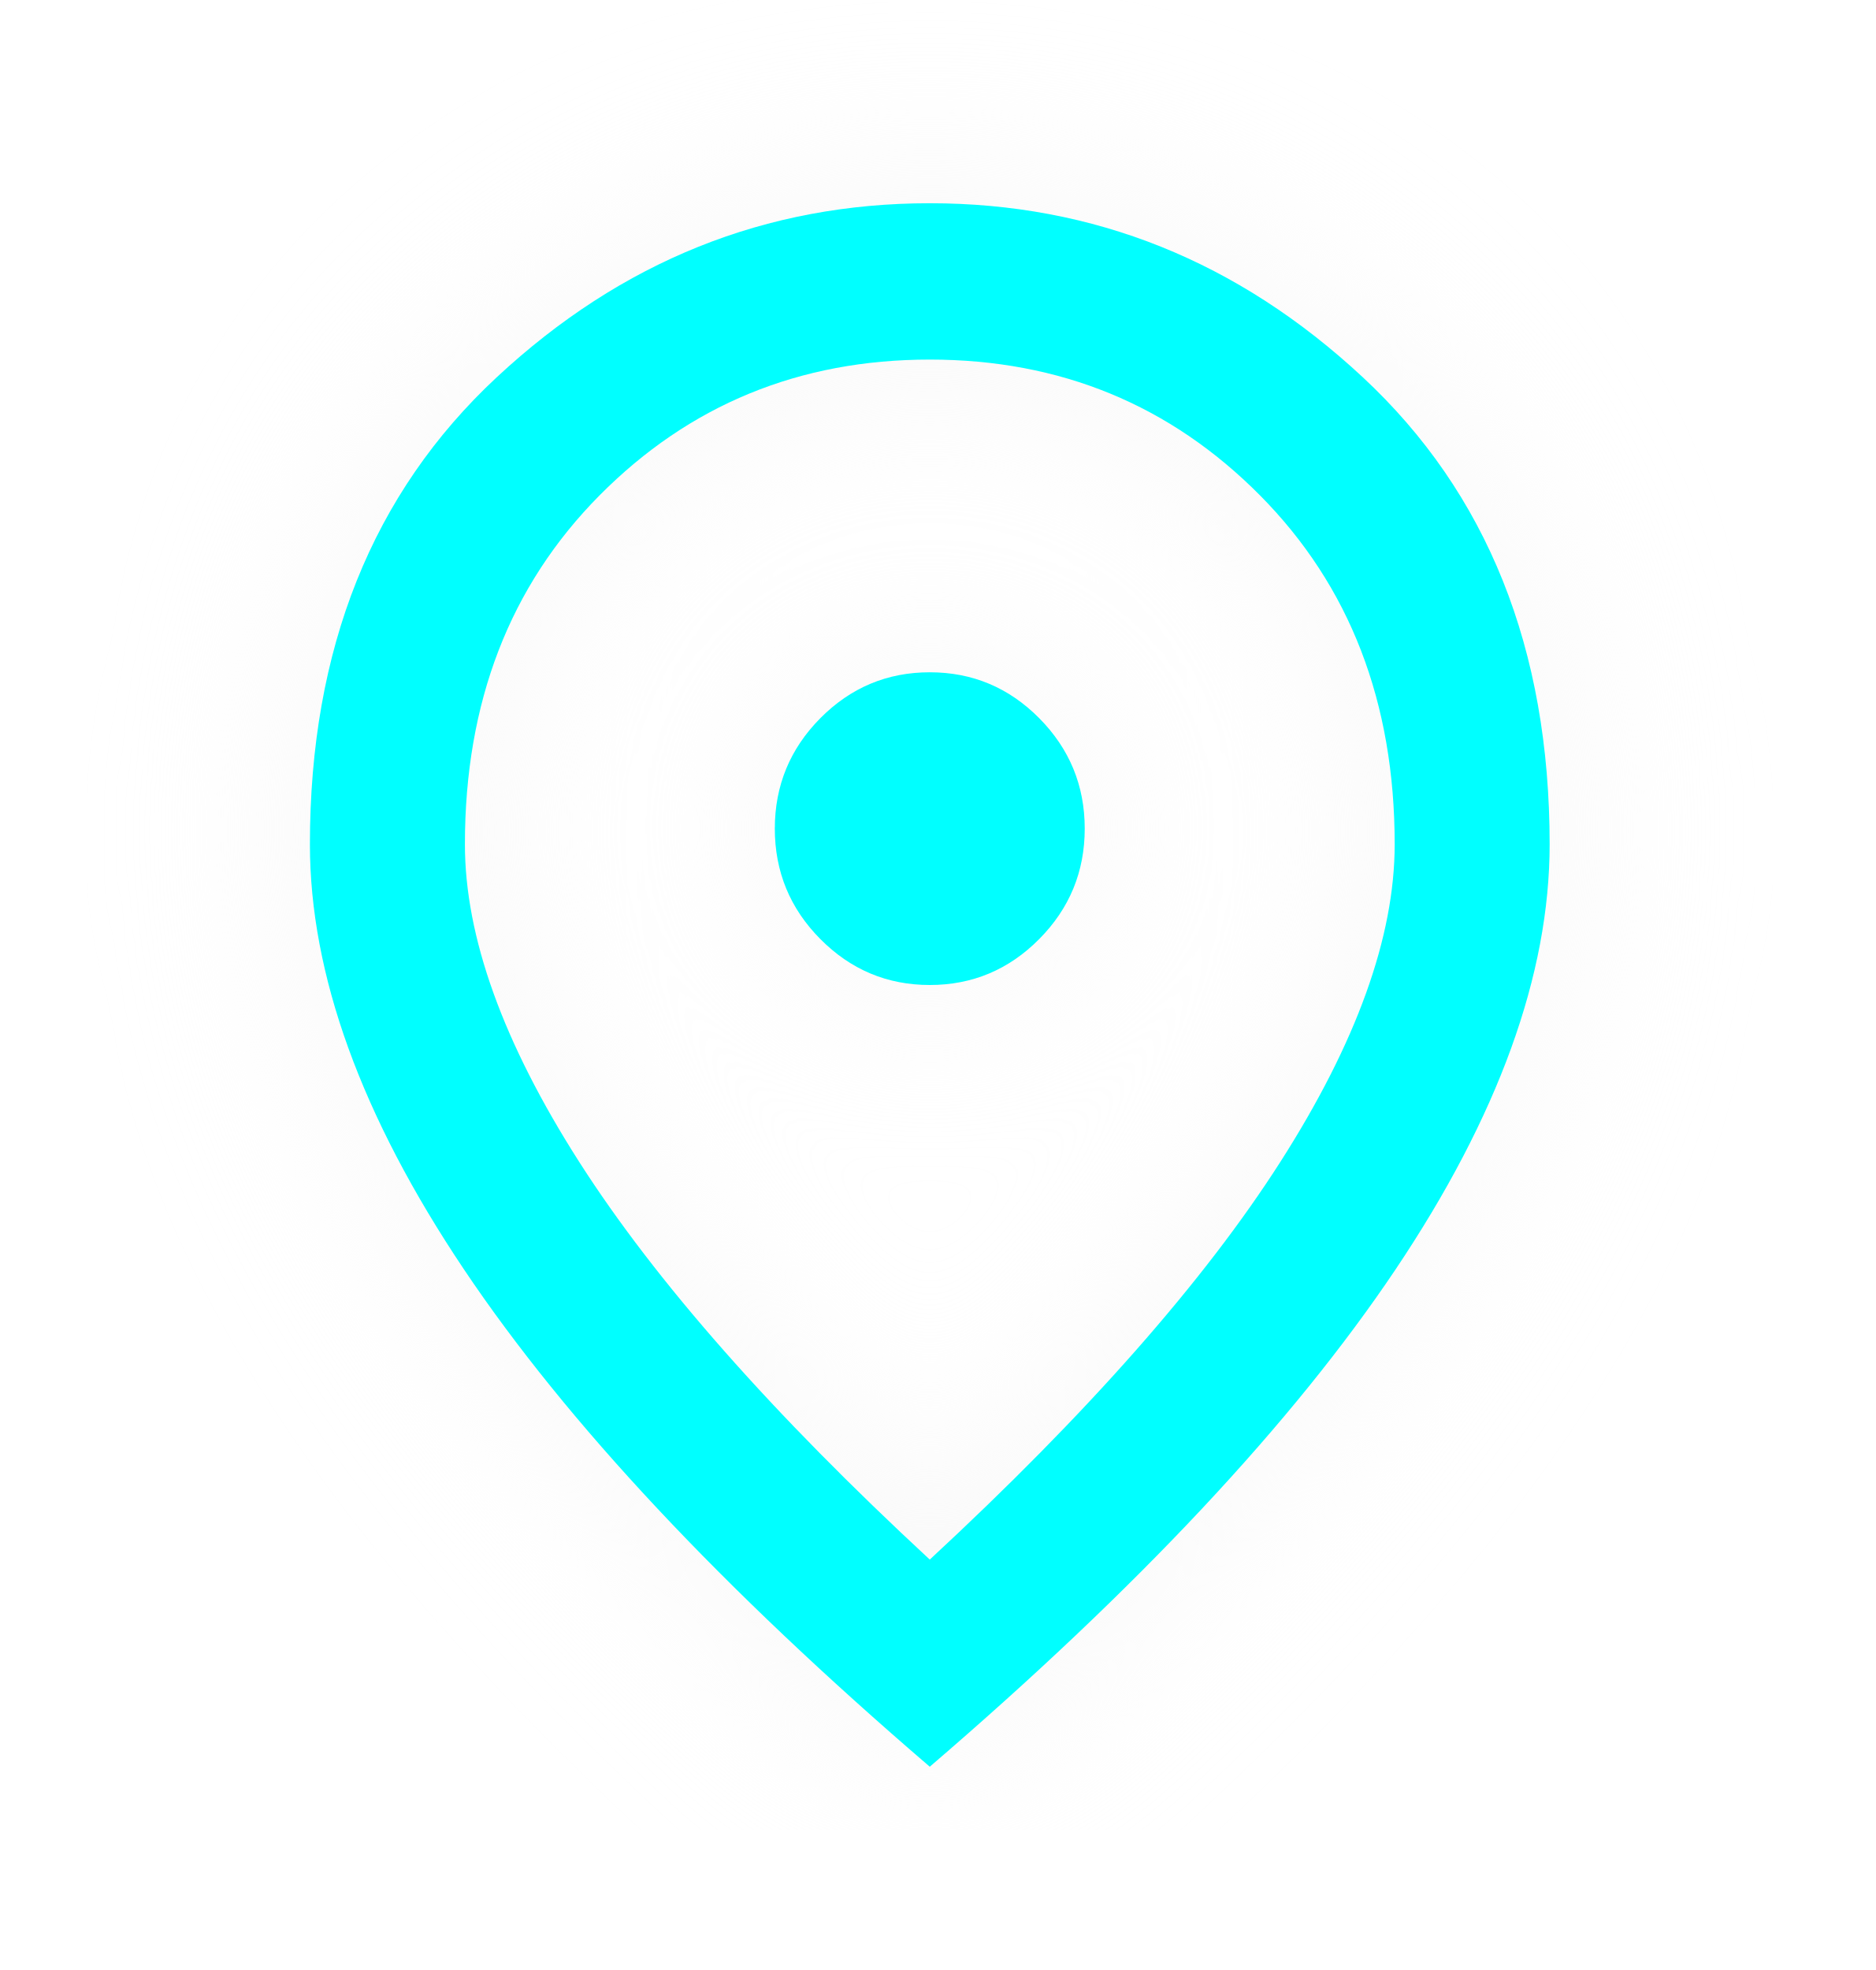
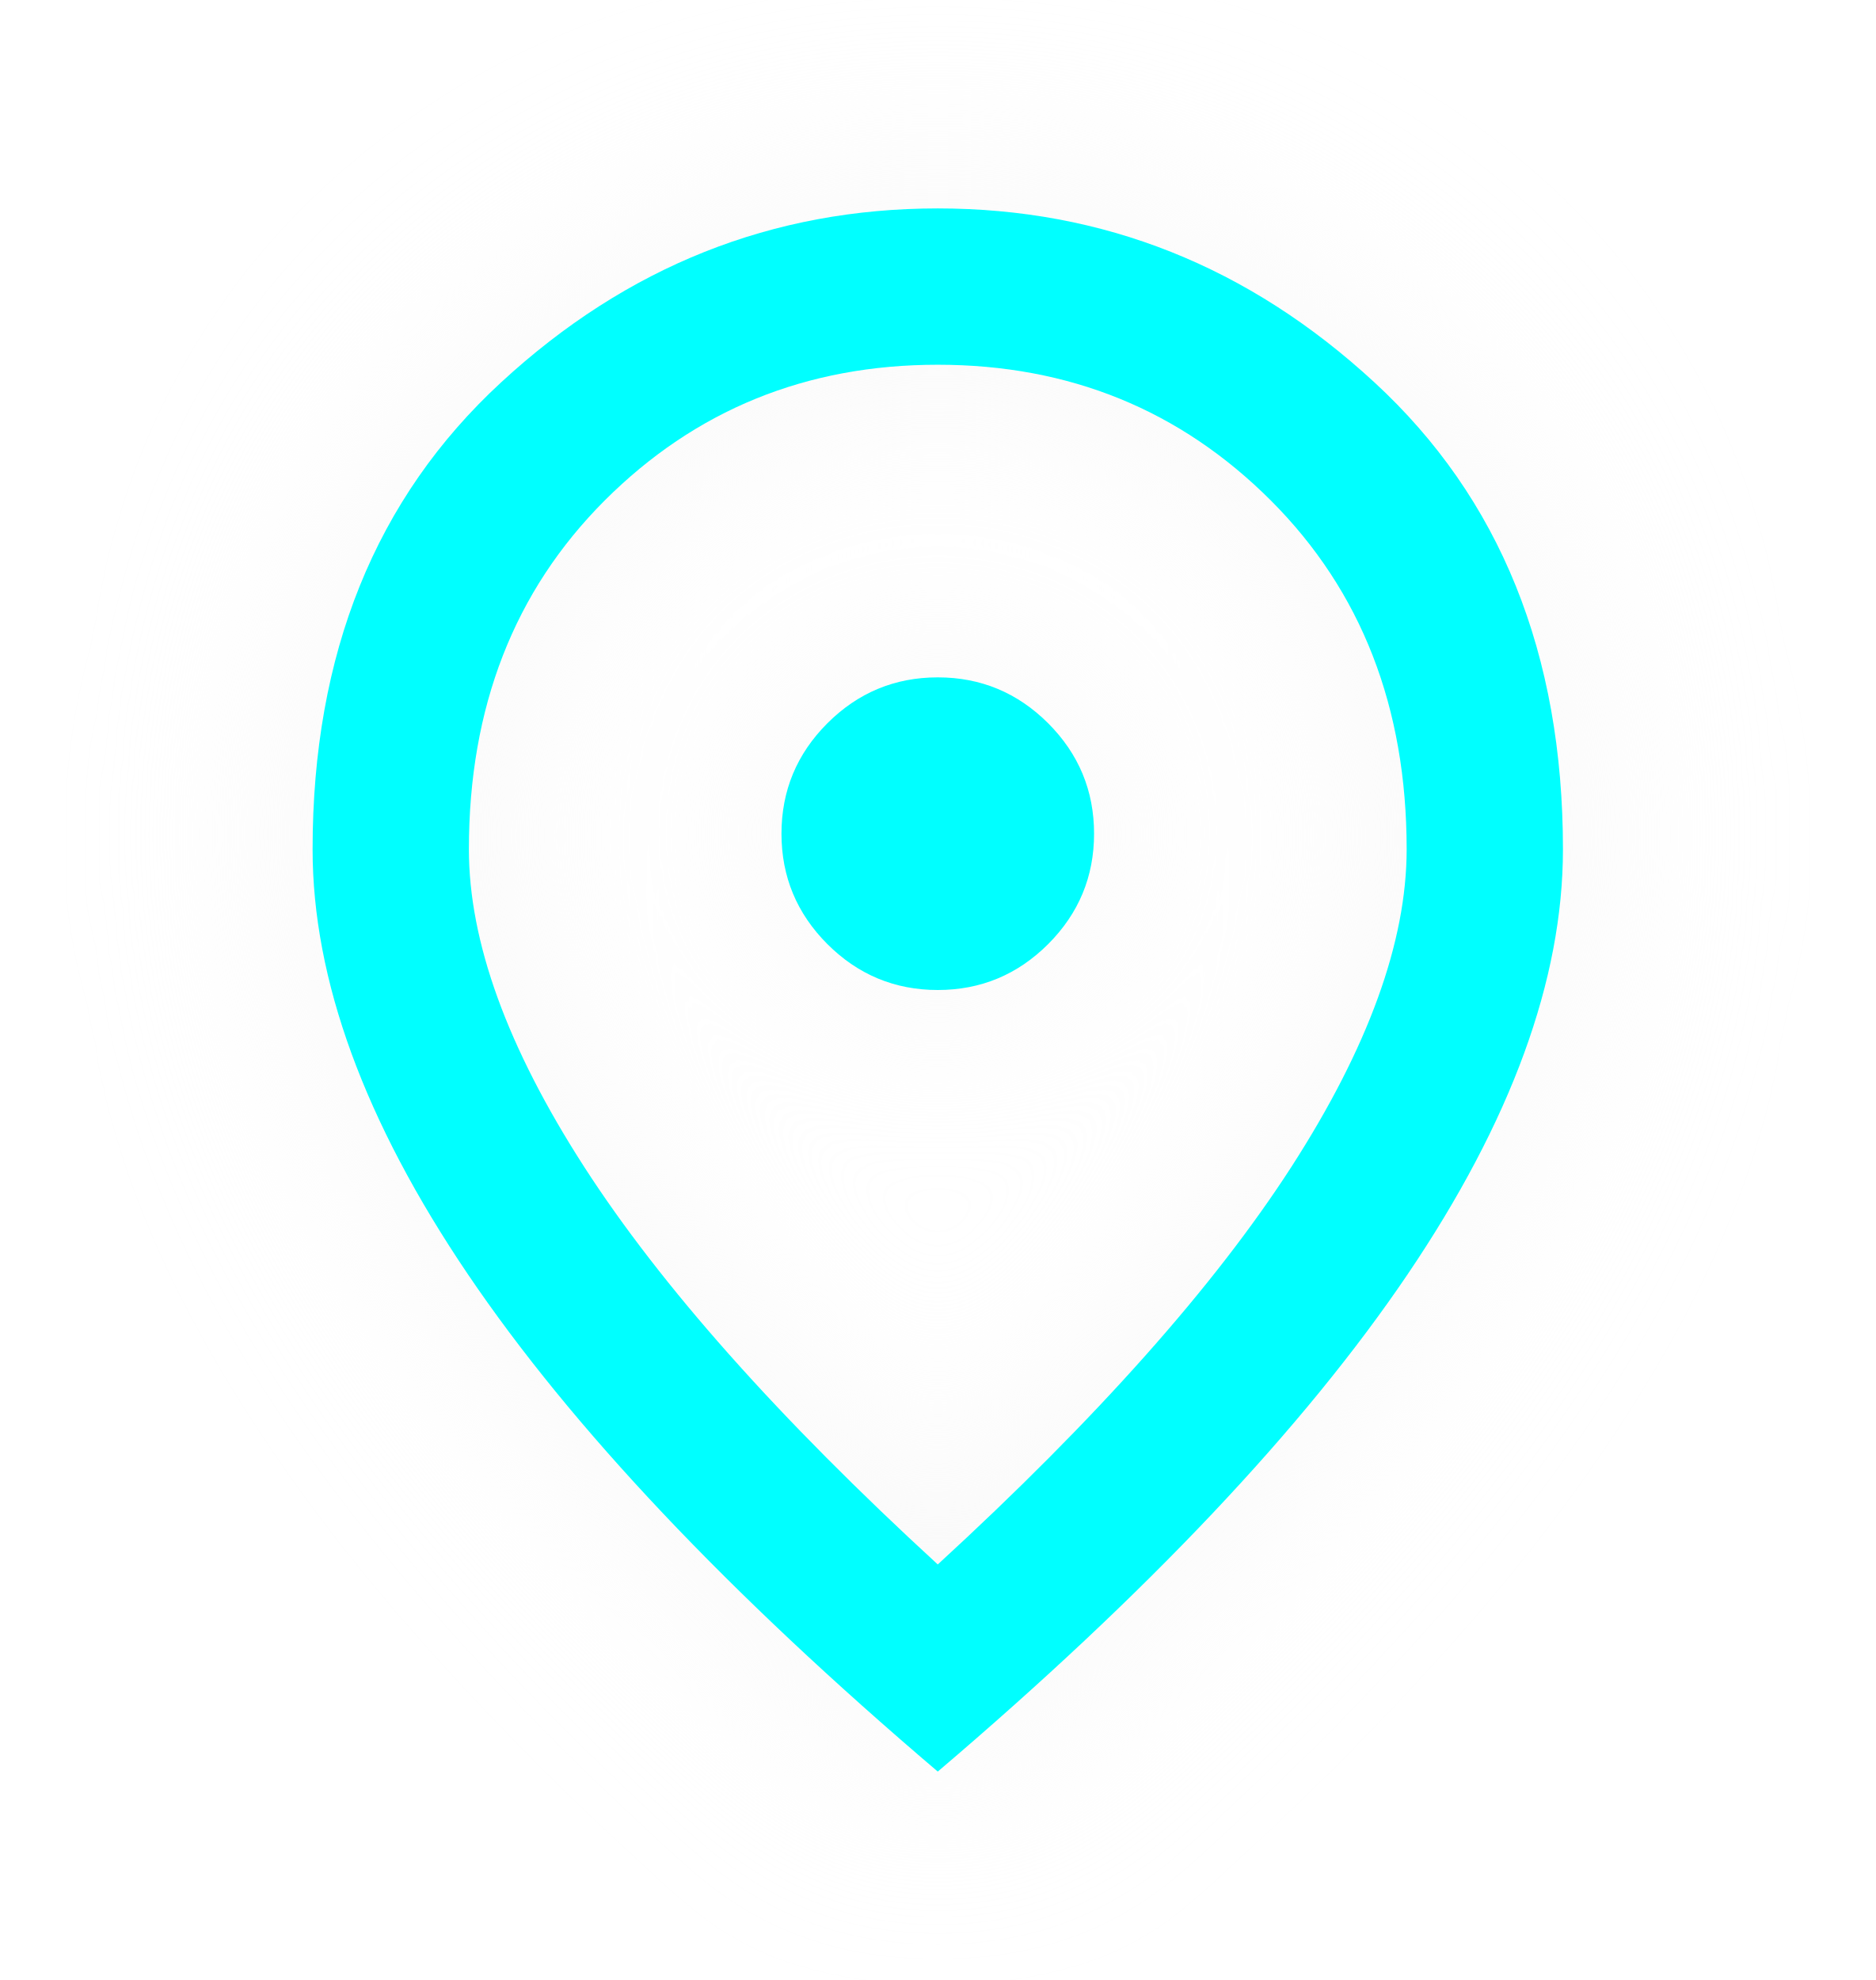
- <svg xmlns="http://www.w3.org/2000/svg" width="40" height="42" viewBox="0 0 40 42" fill="none">
+ <svg xmlns="http://www.w3.org/2000/svg" width="36" height="38" viewBox="0 0 36 38" fill="none">
  <g filter="url(#filter0_f_222_50)">
-     <path d="M19.825 21C20.734 21 21.512 20.673 22.159 20.02C22.806 19.368 23.129 18.583 23.129 17.666C23.129 16.75 22.806 15.965 22.159 15.312C21.512 14.659 20.734 14.333 19.825 14.333C18.916 14.333 18.139 14.659 17.491 15.312C16.844 15.965 16.521 16.75 16.521 17.666C16.521 18.583 16.844 19.368 17.491 20.02C18.139 20.673 18.916 21 19.825 21ZM19.825 33.25C23.184 30.139 25.676 27.312 27.301 24.77C28.925 22.229 29.738 19.972 29.738 18C29.738 14.972 28.781 12.493 26.867 10.562C24.953 8.632 22.606 7.666 19.825 7.666C17.044 7.666 14.697 8.632 12.783 10.562C10.869 12.493 9.913 14.972 9.913 18C9.913 19.972 10.725 22.229 12.349 24.77C13.974 27.312 16.466 30.139 19.825 33.25ZM19.825 37.666C15.392 33.861 12.081 30.326 9.892 27.062C7.703 23.798 6.608 20.777 6.608 18C6.608 13.833 7.937 10.514 10.594 8.041C13.251 5.569 16.328 4.333 19.825 4.333C23.322 4.333 26.399 5.569 29.056 8.041C31.713 10.514 33.042 13.833 33.042 18C33.042 20.777 31.947 23.798 29.758 27.062C27.569 30.326 24.258 33.861 19.825 37.666Z" fill="#F7F7F7" />
+     <path d="M18 19C18.825 19 19.531 18.706 20.119 18.119C20.706 17.531 21 16.825 21 16C21 15.175 20.706 14.469 20.119 13.881C19.531 13.294 18.825 13 18 13C17.175 13 16.469 13.294 15.881 13.881C15.294 14.469 15 15.175 15 16C15 16.825 15.294 17.531 15.881 18.119C16.469 18.706 17.175 19 18 19ZM18 30.025C21.05 27.225 23.312 24.681 24.788 22.394C26.262 20.106 27 18.075 27 16.3C27 13.575 26.131 11.344 24.394 9.606C22.656 7.869 20.525 7 18 7C15.475 7 13.344 7.869 11.606 9.606C9.869 11.344 9 13.575 9 16.3C9 18.075 9.738 20.106 11.213 22.394C12.688 24.681 14.95 27.225 18 30.025ZM18 34C13.975 30.575 10.969 27.394 8.981 24.456C6.994 21.519 6 18.8 6 16.3C6 12.55 7.206 9.562 9.619 7.338C12.031 5.112 14.825 4 18 4C21.175 4 23.969 5.112 26.381 7.338C28.794 9.562 30 12.55 30 16.3C30 18.8 29.006 21.519 27.019 24.456C25.031 27.394 22.025 30.575 18 34Z" fill="#F7F7F7" />
  </g>
-   <path d="M19.825 21C20.734 21 21.512 20.673 22.159 20.02C22.806 19.368 23.129 18.583 23.129 17.666C23.129 16.75 22.806 15.965 22.159 15.312C21.512 14.659 20.734 14.333 19.825 14.333C18.916 14.333 18.139 14.659 17.491 15.312C16.844 15.965 16.521 16.75 16.521 17.666C16.521 18.583 16.844 19.368 17.491 20.02C18.139 20.673 18.916 21 19.825 21ZM19.825 33.25C23.184 30.139 25.676 27.312 27.301 24.77C28.925 22.229 29.738 19.972 29.738 18C29.738 14.972 28.781 12.493 26.867 10.562C24.953 8.632 22.606 7.666 19.825 7.666C17.044 7.666 14.697 8.632 12.783 10.562C10.869 12.493 9.913 14.972 9.913 18C9.913 19.972 10.725 22.229 12.349 24.77C13.974 27.312 16.466 30.139 19.825 33.25ZM19.825 37.666C15.392 33.861 12.081 30.326 9.892 27.062C7.703 23.798 6.608 20.777 6.608 18C6.608 13.833 7.937 10.514 10.594 8.041C13.251 5.569 16.328 4.333 19.825 4.333C23.322 4.333 26.399 5.569 29.056 8.041C31.713 10.514 33.042 13.833 33.042 18C33.042 20.777 31.947 23.798 29.758 27.062C27.569 30.326 24.258 33.861 19.825 37.666Z" fill="#00FFFF" />
+   <path d="M18 19C18.825 19 19.531 18.706 20.119 18.119C20.706 17.531 21 16.825 21 16C21 15.175 20.706 14.469 20.119 13.881C19.531 13.294 18.825 13 18 13C17.175 13 16.469 13.294 15.881 13.881C15.294 14.469 15 15.175 15 16C15 16.825 15.294 17.531 15.881 18.119C16.469 18.706 17.175 19 18 19ZM18 30.025C21.05 27.225 23.312 24.681 24.788 22.394C26.262 20.106 27 18.075 27 16.3C27 13.575 26.131 11.344 24.394 9.606C22.656 7.869 20.525 7 18 7C15.475 7 13.344 7.869 11.606 9.606C9.869 11.344 9 13.575 9 16.3C9 18.075 9.738 20.106 11.213 22.394C12.688 24.681 14.95 27.225 18 30.025ZM18 34C13.975 30.575 10.969 27.394 8.981 24.456C6.994 21.519 6 18.8 6 16.3C6 12.55 7.206 9.562 9.619 7.338C12.031 5.112 14.825 4 18 4C21.175 4 23.969 5.112 26.381 7.338C28.794 9.562 30 12.55 30 16.3C30 18.8 29.006 21.519 27.019 24.456C25.031 27.394 22.025 30.575 18 34Z" fill="#00FFFF" />
  <defs>
-     <filter id="filter0_f_222_50" x="-4" y="-3" width="42" height="42" filterUnits="userSpaceOnUse" color-interpolation-filters="sRGB">
+     <filter id="filter0_f_222_50" x="-4" y="-3" width="44" height="44" filterUnits="userSpaceOnUse" color-interpolation-filters="sRGB">
      <feFlood flood-opacity="0" result="BackgroundImageFix" />
      <feBlend mode="normal" in="SourceGraphic" in2="BackgroundImageFix" result="shape" />
      <feGaussianBlur stdDeviation="2" result="effect1_foregroundBlur_222_50" />
    </filter>
  </defs>
</svg>
